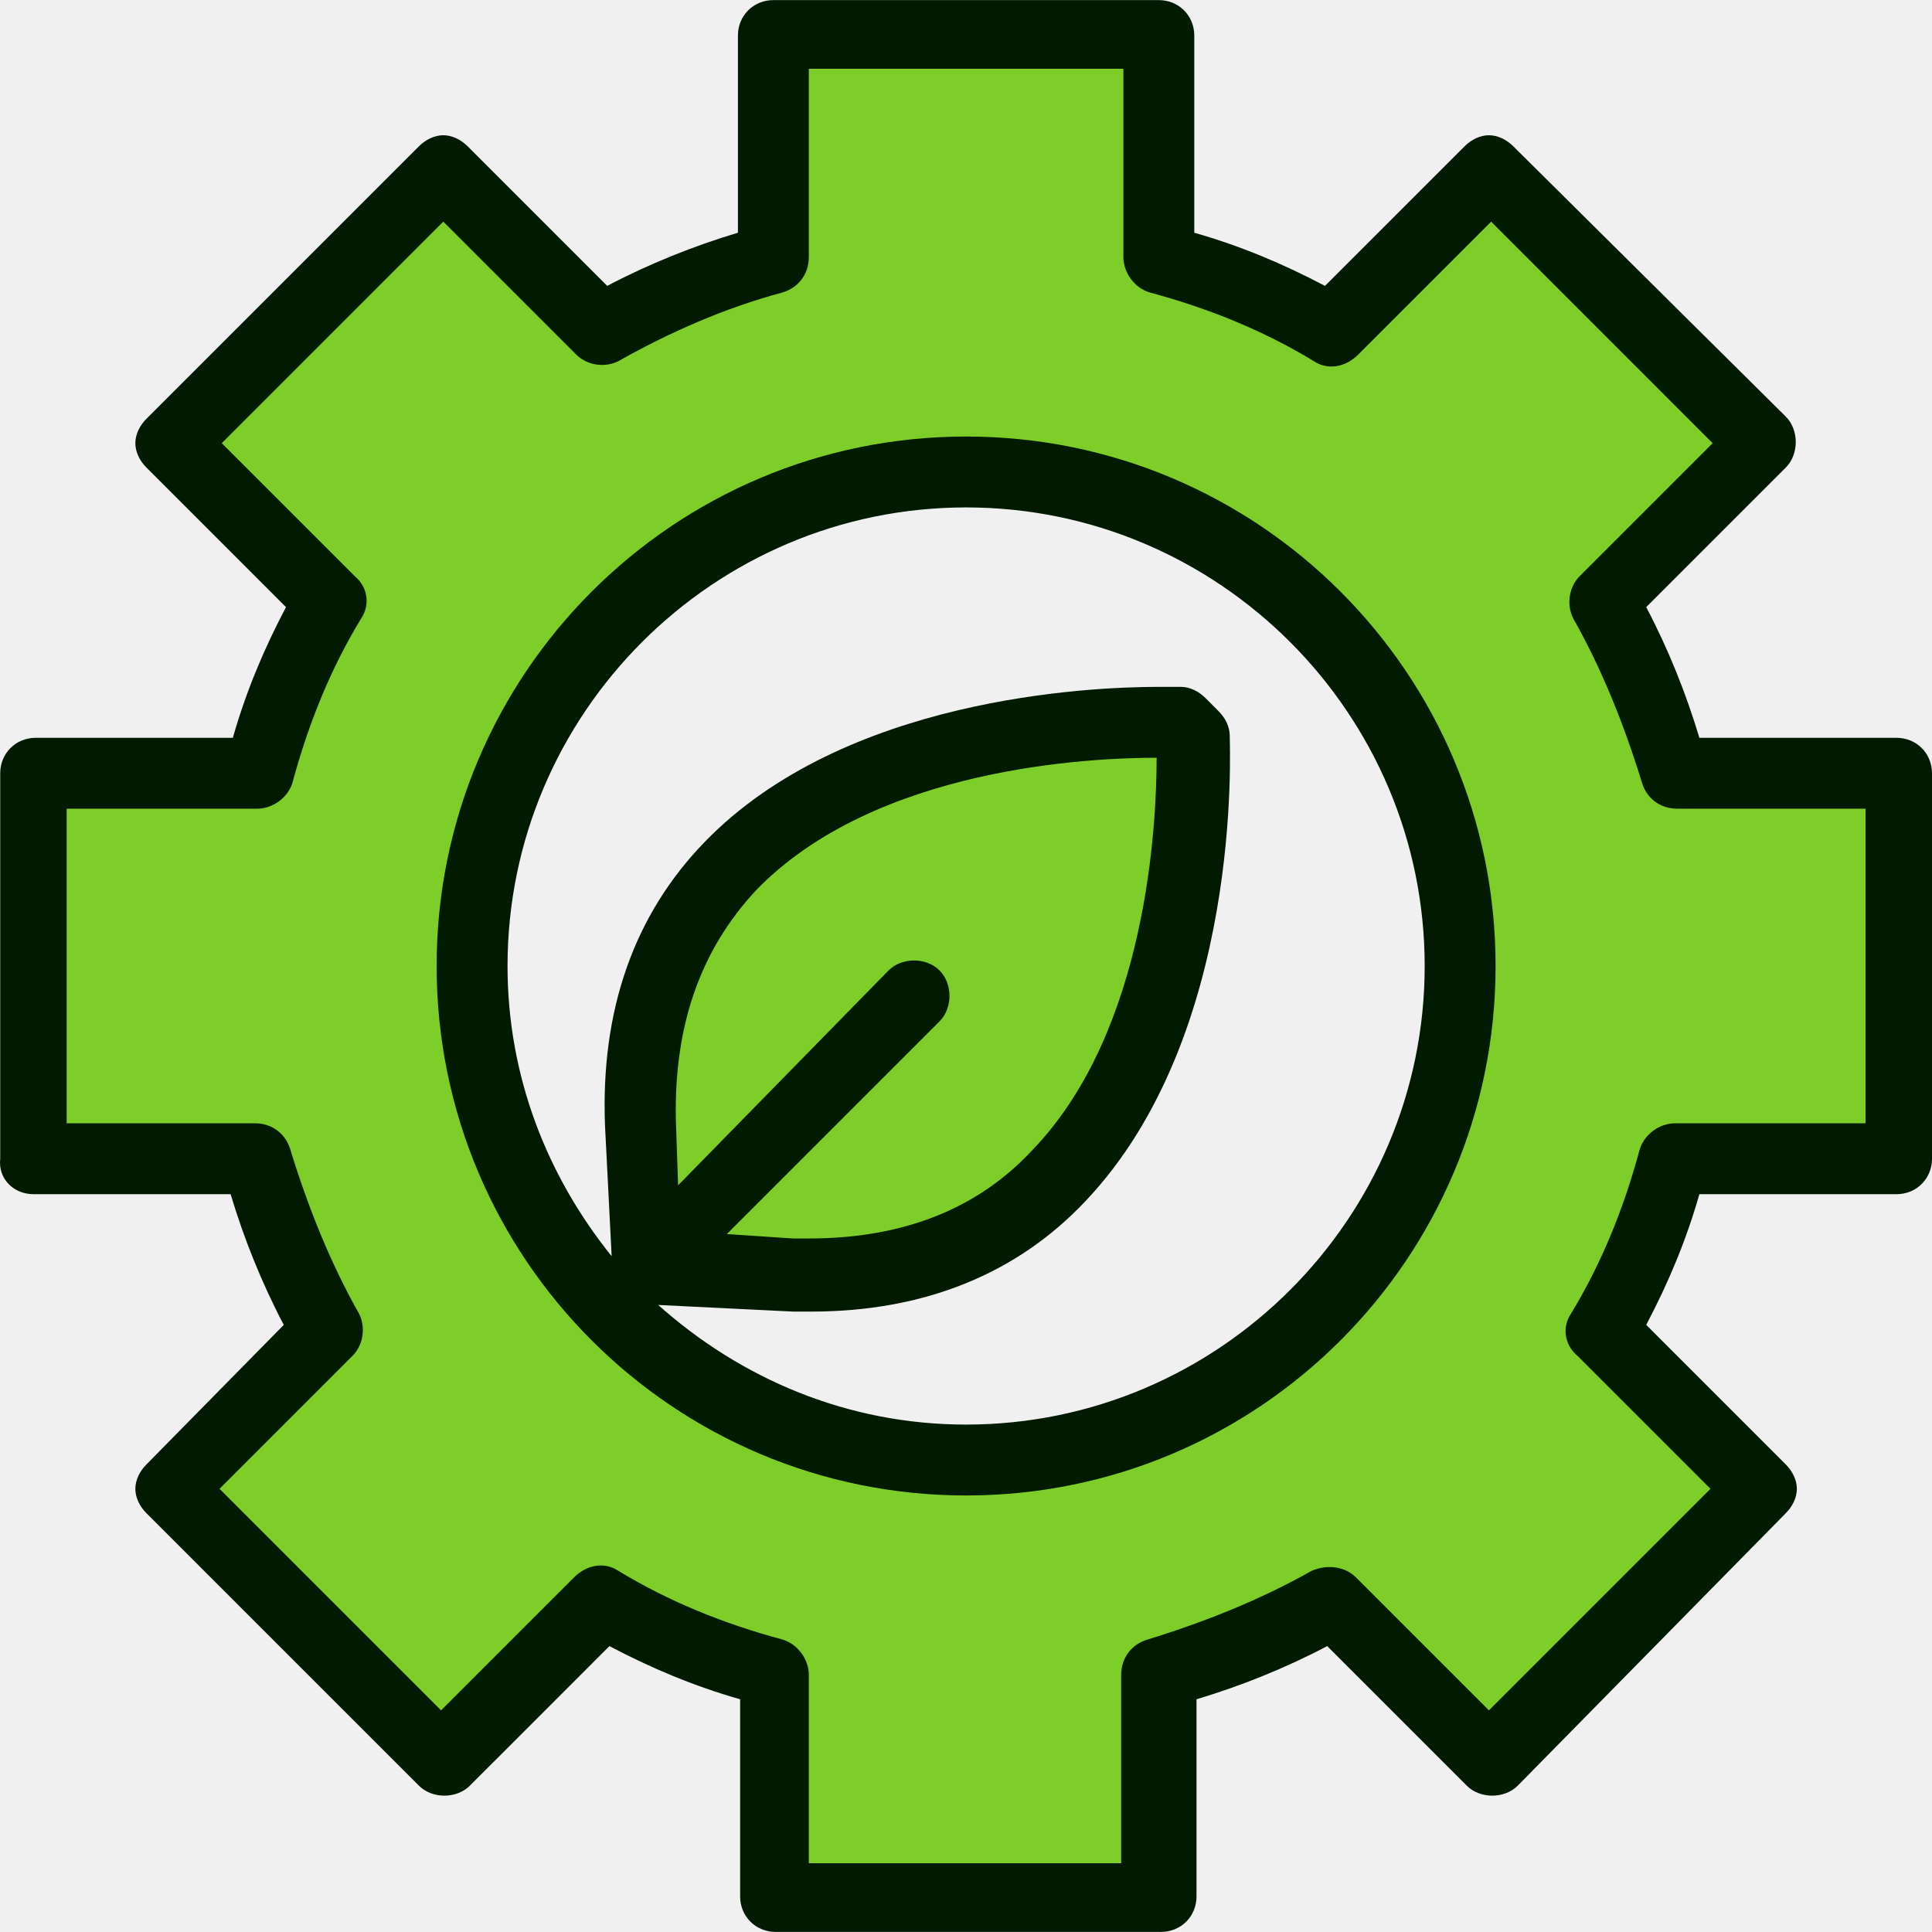
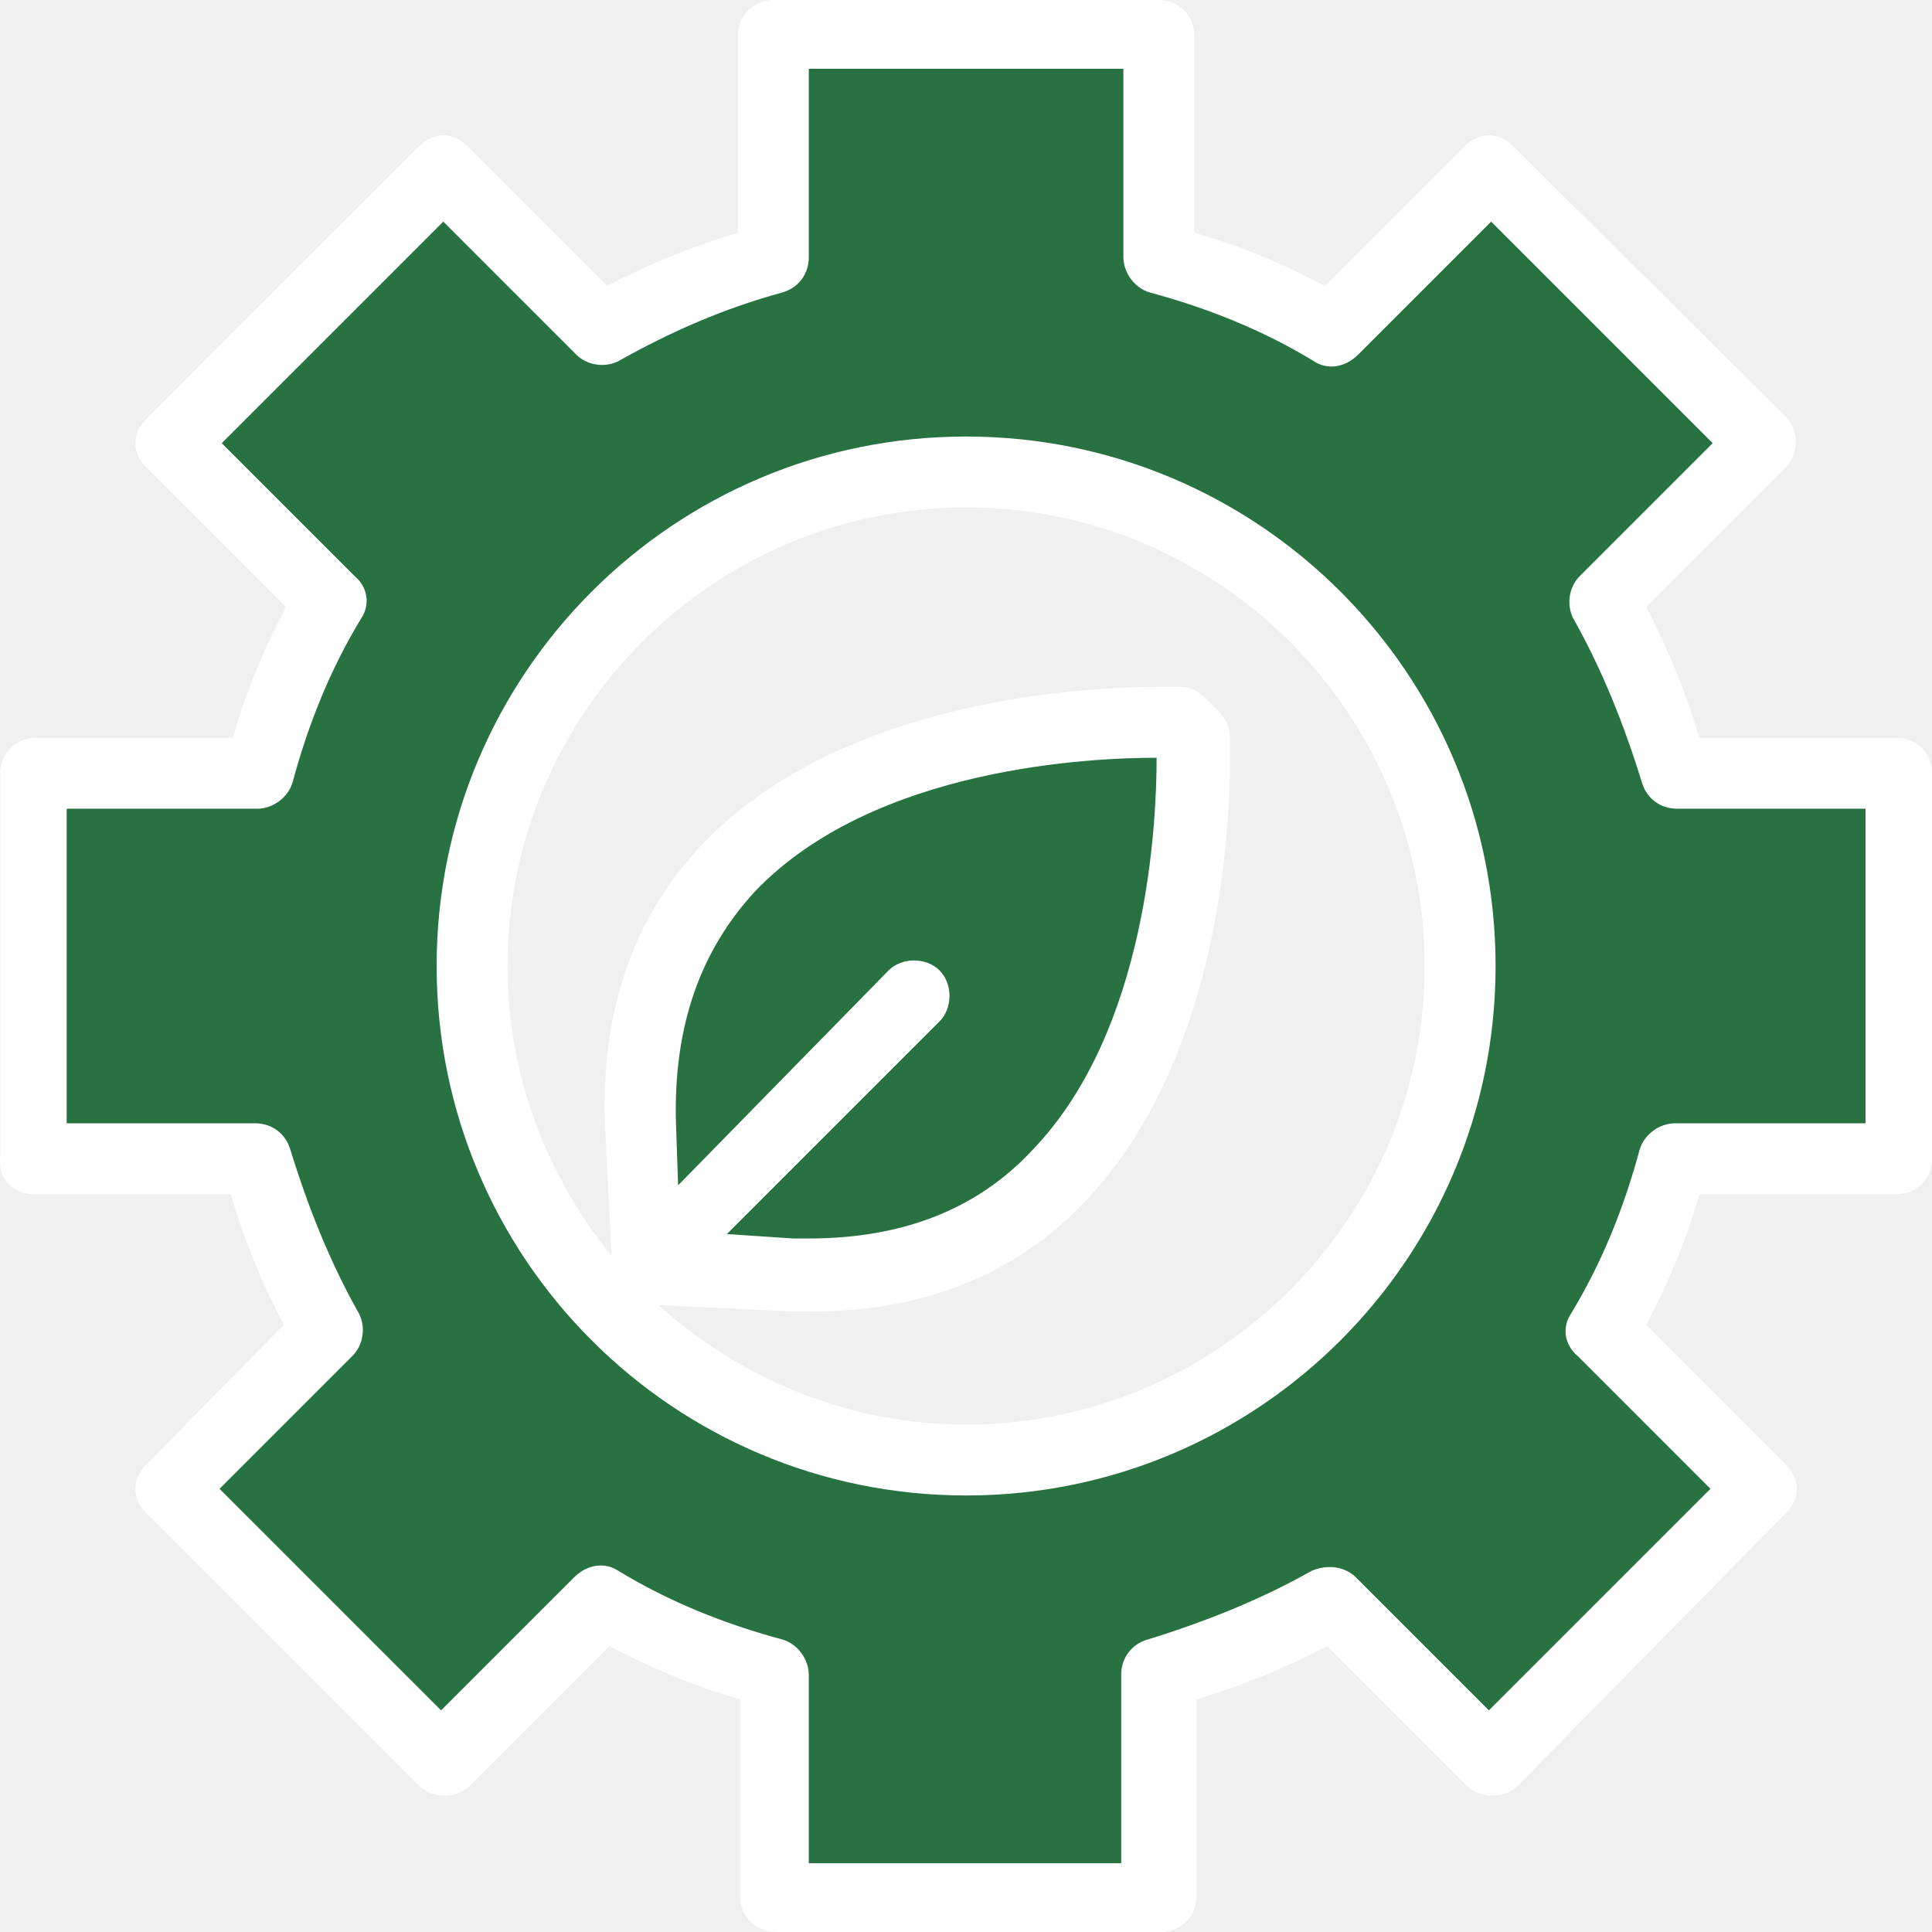
<svg xmlns="http://www.w3.org/2000/svg" version="1.1" id="Capa_1" x="0px" y="0px" viewBox="0 0 348.838 348.838" style="enable-background:new 0 0 348.838 348.838;" xml:space="preserve">
  <g>
-     <path style="fill:#7ECE29;" d="M143.238,230.419c77.2,2.8,72-97.2,72-97.2l-2.4-2.8c0,0-100-5.2-97.2,72l1.2,26.4L143.238,230.419z   " />
-     <path style="fill:#7ECE29;" d="M342.838,209.219v-69.6h-40.4c-2.8-11.2-7.2-21.6-12.8-31.2l28.4-28.4l-49.2-49.2l-28.4,28.4   c-9.6-5.6-20-10-31.2-12.8v-40.4h-69.6v40.4c-11.2,2.8-21.6,7.2-31.2,12.8l-28.4-28.4l-49.2,49.2l28.4,28.4   c-5.6,9.6-10,20-12.8,31.2h-40.4v69.6h40.4c2.8,11.2,7.2,21.6,12.8,31.2l-28.4,28.4l49.2,49.2l28.4-28.4c9.6,5.6,20,10,31.2,12.8   v40.4h69.6v-40.4c11.2-2.8,21.6-7.2,31.2-12.8l28.4,28.4l49.2-49.2l-28.4-28.4c5.6-9.6,10-20,12.8-31.2H342.838z M174.438,263.619   c-49.2,0-89.2-40-89.2-89.2s40-89.2,89.2-89.2s89.2,40,89.2,89.2S223.638,263.619,174.438,263.619z" />
+     <path style="fill:#287241;" d="M143.238,230.419c77.2,2.8,72-97.2,72-97.2l-2.4-2.8c0,0-100-5.2-97.2,72l1.2,26.4L143.238,230.419z   " />
+     <path style="fill:#287241;" d="M342.838,209.219v-69.6h-40.4c-2.8-11.2-7.2-21.6-12.8-31.2l28.4-28.4l-49.2-49.2l-28.4,28.4   c-9.6-5.6-20-10-31.2-12.8v-40.4h-69.6v40.4c-11.2,2.8-21.6,7.2-31.2,12.8l-28.4-28.4l-49.2,49.2l28.4,28.4   c-5.6,9.6-10,20-12.8,31.2h-40.4v69.6h40.4c2.8,11.2,7.2,21.6,12.8,31.2l-28.4,28.4l49.2,49.2l28.4-28.4c9.6,5.6,20,10,31.2,12.8   v40.4h69.6v-40.4c11.2-2.8,21.6-7.2,31.2-12.8l28.4,28.4l49.2-49.2l-28.4-28.4c5.6-9.6,10-20,12.8-31.2H342.838z M174.438,263.619   c-49.2,0-89.2-40-89.2-89.2s40-89.2,89.2-89.2s89.2,40,89.2,89.2S223.638,263.619,174.438,263.619z" />
  </g>
  <g>
-     <path style="fill:#001B01;" d="M6.038,215.619h35.6c2.4,8,5.6,16,9.6,23.6l-24.8,25.2c-1.2,1.2-2,2.8-2,4.4s0.8,3.2,2,4.4   l49.2,49.2c2.4,2.4,6.8,2.4,9.2,0l25.2-25.2c7.6,4,15.2,7.2,23.6,9.6v35.6c0,3.6,2.8,6.4,6.4,6.4h69.6c3.6,0,6.4-2.8,6.4-6.4v-35.6   c8-2.4,16-5.6,23.6-9.6l25.2,25.2c2.4,2.4,6.8,2.4,9.2,0l48.4-49.2c1.2-1.2,2-2.8,2-4.4s-0.8-3.2-2-4.4l-25.2-25.2   c4-7.6,7.2-15.2,9.6-23.6h35.6c3.6,0,6.4-2.8,6.4-6.4v-69.6c0-3.6-2.8-6.4-6.4-6.4h-35.6c-2.4-8-5.6-16-9.6-23.6l25.2-25.2   c2.4-2.4,2.4-6.8,0-9.2l-49.2-48.8c-1.2-1.2-2.8-2-4.4-2s-3.2,0.8-4.4,2l-25.2,25.2c-7.6-4-15.2-7.2-23.6-9.6v-35.6   c0-3.6-2.8-6.4-6.4-6.4h-69.6c-3.6,0-6.4,2.8-6.4,6.4v35.6c-8,2.4-16,5.6-23.6,9.6l-25.2-25.2c-1.2-1.2-2.8-2-4.4-2   c-1.6,0-3.2,0.8-4.4,2l-49.2,49.2c-1.2,1.2-2,2.8-2,4.4c0,1.6,0.8,3.2,2,4.4l25.2,25.2c-4,7.6-7.2,15.2-9.6,23.6h-35.6   c-3.6,0-6.4,2.8-6.4,6.4v69.6C-0.362,212.819,2.438,215.619,6.038,215.619z M12.438,146.019h34c2.8,0,5.6-2,6.4-4.8   c2.8-10.4,6.8-20.4,12.4-29.6c1.6-2.4,1.2-5.6-1.2-7.6l-24-24l40-40l24,24c2,2,5.2,2.4,7.6,1.2c9.2-5.2,19.2-9.6,29.6-12.4   c2.8-0.8,4.8-3.2,4.8-6.4v-34h56.8v34c0,2.8,2,5.6,4.8,6.4c10.4,2.8,20.4,6.8,29.6,12.4c2.4,1.6,5.6,1.2,8-1.2l24-24l40,40l-24,24   c-2,2-2.4,5.2-1.2,7.6c5.2,9.2,9.2,19.2,12.4,29.6c0.8,2.8,3.2,4.8,6.4,4.8h34v56.8h-34.4c-2.8,0-5.6,2-6.4,4.8   c-2.8,10.4-6.8,20.4-12.4,29.6c-1.6,2.4-1.2,5.6,1.2,7.6l24,24l-40,40l-24-24c-2-2-5.2-2.4-8-1.2c-9.2,5.2-19.2,9.2-29.6,12.4   c-2.8,0.8-4.8,3.2-4.8,6.4v34h-56.4v-34c0-2.8-2-5.6-4.8-6.4c-10.4-2.8-20.4-6.8-29.6-12.4c-2.4-1.6-5.6-1.2-8,1.2l-24,24l-40-40   l24-24c2-2,2.4-5.2,1.2-7.6c-5.2-9.2-9.2-19.2-12.4-29.6c-0.8-2.8-3.2-4.8-6.4-4.8h-34v-56.8H12.438z" />
-     <path style="fill:#001B01;" d="M174.438,270.019c52.8,0,95.6-42.8,95.6-95.6s-42.8-95.6-95.6-95.6s-95.6,42.8-95.6,95.6   S121.638,270.019,174.438,270.019z M122.038,202.419c-0.4-17.2,4.4-30.8,14.4-41.6c21.6-22.4,60.8-24,72.4-24l0,0   c0,11.6-1.6,49.2-22.4,70.8c-10,10.8-23.6,16-40.4,16l0,0c-0.8,0-2,0-2.8,0l-12-0.8l38.4-38.4c2.4-2.4,2.4-6.8,0-9.2   c-2.4-2.4-6.8-2.4-9.2,0l-38,38.8L122.038,202.419z M174.438,91.619c45.6,0,82.8,37.2,82.8,82.8s-37.2,82.8-82.8,82.8   c-21.6,0-40.8-8.4-55.6-21.6l24.4,1.2c1.2,0,2,0,3.2,0c20.4,0,37.2-6.8,49.6-20c28.4-30,26-81.6,26-84c0-1.6-0.8-3.2-2-4.4   l-2.4-2.4c-1.2-1.2-2.8-2-4.4-2c0,0-1.6,0-4,0c-12.8,0-56.8,2-82,28c-12.8,13.2-18.8,30.4-18,51.2l1.2,23.6   c-11.6-14.4-18.8-32.4-18.8-52.4C91.638,128.819,128.838,91.619,174.438,91.619z" />
+     <path style="fill:#ffffff;" d="M6.038,215.619h35.6c2.4,8,5.6,16,9.6,23.6l-24.8,25.2c-1.2,1.2-2,2.8-2,4.4s0.8,3.2,2,4.4   l49.2,49.2c2.4,2.4,6.8,2.4,9.2,0l25.2-25.2c7.6,4,15.2,7.2,23.6,9.6v35.6c0,3.6,2.8,6.4,6.4,6.4h69.6c3.6,0,6.4-2.8,6.4-6.4v-35.6   c8-2.4,16-5.6,23.6-9.6l25.2,25.2c2.4,2.4,6.8,2.4,9.2,0l48.4-49.2c1.2-1.2,2-2.8,2-4.4s-0.8-3.2-2-4.4l-25.2-25.2   c4-7.6,7.2-15.2,9.6-23.6h35.6c3.6,0,6.4-2.8,6.4-6.4v-69.6c0-3.6-2.8-6.4-6.4-6.4h-35.6c-2.4-8-5.6-16-9.6-23.6l25.2-25.2   c2.4-2.4,2.4-6.8,0-9.2l-49.2-48.8c-1.2-1.2-2.8-2-4.4-2s-3.2,0.8-4.4,2l-25.2,25.2c-7.6-4-15.2-7.2-23.6-9.6v-35.6   c0-3.6-2.8-6.4-6.4-6.4h-69.6c-3.6,0-6.4,2.8-6.4,6.4v35.6c-8,2.4-16,5.6-23.6,9.6l-25.2-25.2c-1.2-1.2-2.8-2-4.4-2   c-1.6,0-3.2,0.8-4.4,2l-49.2,49.2c-1.2,1.2-2,2.8-2,4.4c0,1.6,0.8,3.2,2,4.4l25.2,25.2c-4,7.6-7.2,15.2-9.6,23.6h-35.6   c-3.6,0-6.4,2.8-6.4,6.4v69.6C-0.362,212.819,2.438,215.619,6.038,215.619z M12.438,146.019h34c2.8,0,5.6-2,6.4-4.8   c2.8-10.4,6.8-20.4,12.4-29.6c1.6-2.4,1.2-5.6-1.2-7.6l-24-24l40-40l24,24c2,2,5.2,2.4,7.6,1.2c9.2-5.2,19.2-9.6,29.6-12.4   c2.8-0.8,4.8-3.2,4.8-6.4v-34h56.8v34c0,2.8,2,5.6,4.8,6.4c10.4,2.8,20.4,6.8,29.6,12.4c2.4,1.6,5.6,1.2,8-1.2l24-24l40,40l-24,24   c-2,2-2.4,5.2-1.2,7.6c5.2,9.2,9.2,19.2,12.4,29.6c0.8,2.8,3.2,4.8,6.4,4.8h34v56.8h-34.4c-2.8,0-5.6,2-6.4,4.8   c-2.8,10.4-6.8,20.4-12.4,29.6c-1.6,2.4-1.2,5.6,1.2,7.6l24,24l-40,40l-24-24c-2-2-5.2-2.4-8-1.2c-9.2,5.2-19.2,9.2-29.6,12.4   c-2.8,0.8-4.8,3.2-4.8,6.4v34h-56.4v-34c0-2.8-2-5.6-4.8-6.4c-10.4-2.8-20.4-6.8-29.6-12.4c-2.4-1.6-5.6-1.2-8,1.2l-24,24l-40-40   l24-24c2-2,2.4-5.2,1.2-7.6c-5.2-9.2-9.2-19.2-12.4-29.6c-0.8-2.8-3.2-4.8-6.4-4.8h-34v-56.8H12.438z" />
+     <path style="fill:#ffffff;" d="M174.438,270.019c52.8,0,95.6-42.8,95.6-95.6s-42.8-95.6-95.6-95.6s-95.6,42.8-95.6,95.6   S121.638,270.019,174.438,270.019z M122.038,202.419c-0.4-17.2,4.4-30.8,14.4-41.6c21.6-22.4,60.8-24,72.4-24l0,0   c0,11.6-1.6,49.2-22.4,70.8c-10,10.8-23.6,16-40.4,16l0,0c-0.8,0-2,0-2.8,0l-12-0.8l38.4-38.4c2.4-2.4,2.4-6.8,0-9.2   c-2.4-2.4-6.8-2.4-9.2,0l-38,38.8L122.038,202.419z M174.438,91.619c45.6,0,82.8,37.2,82.8,82.8s-37.2,82.8-82.8,82.8   c-21.6,0-40.8-8.4-55.6-21.6l24.4,1.2c1.2,0,2,0,3.2,0c20.4,0,37.2-6.8,49.6-20c28.4-30,26-81.6,26-84c0-1.6-0.8-3.2-2-4.4   l-2.4-2.4c-1.2-1.2-2.8-2-4.4-2c0,0-1.6,0-4,0c-12.8,0-56.8,2-82,28c-12.8,13.2-18.8,30.4-18,51.2l1.2,23.6   c-11.6-14.4-18.8-32.4-18.8-52.4C91.638,128.819,128.838,91.619,174.438,91.619z" />
  </g>
  <g>
</g>
  <g>
</g>
  <g>
</g>
  <g>
</g>
  <g>
</g>
  <g>
</g>
  <g>
</g>
  <g>
</g>
  <g>
</g>
  <g>
</g>
  <g>
</g>
  <g>
</g>
  <g>
</g>
  <g>
</g>
  <g>
</g>
</svg>
